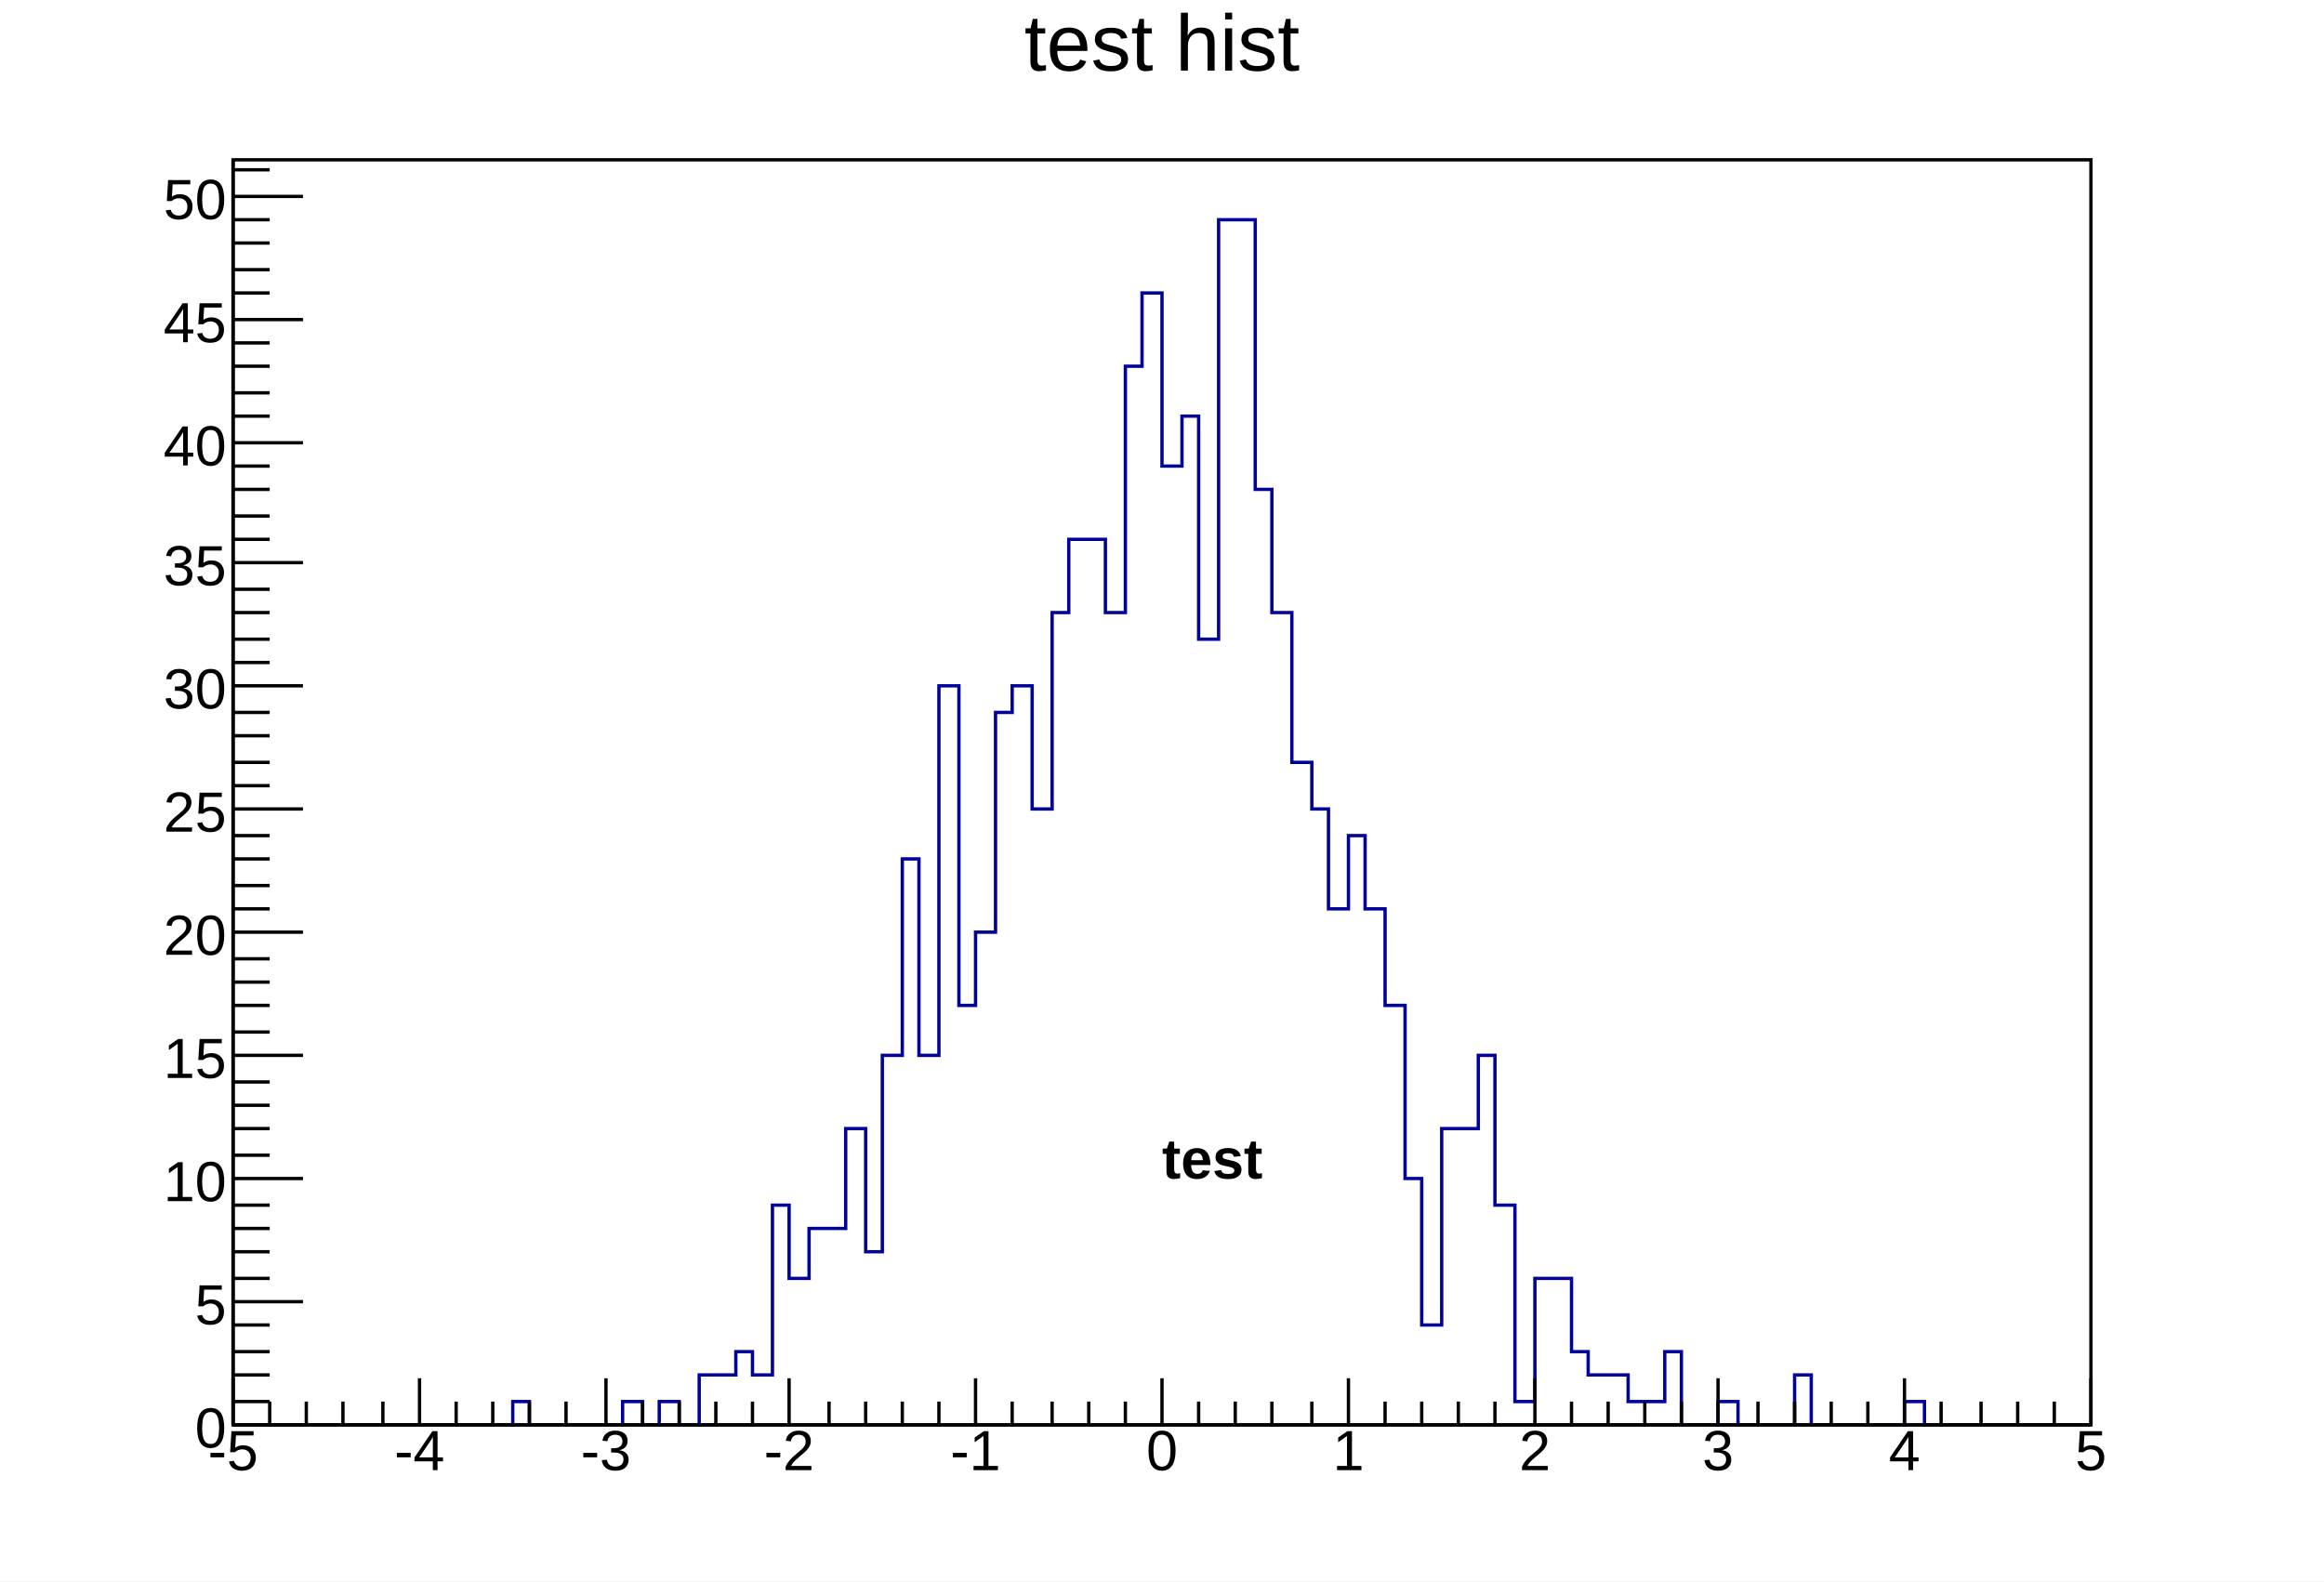
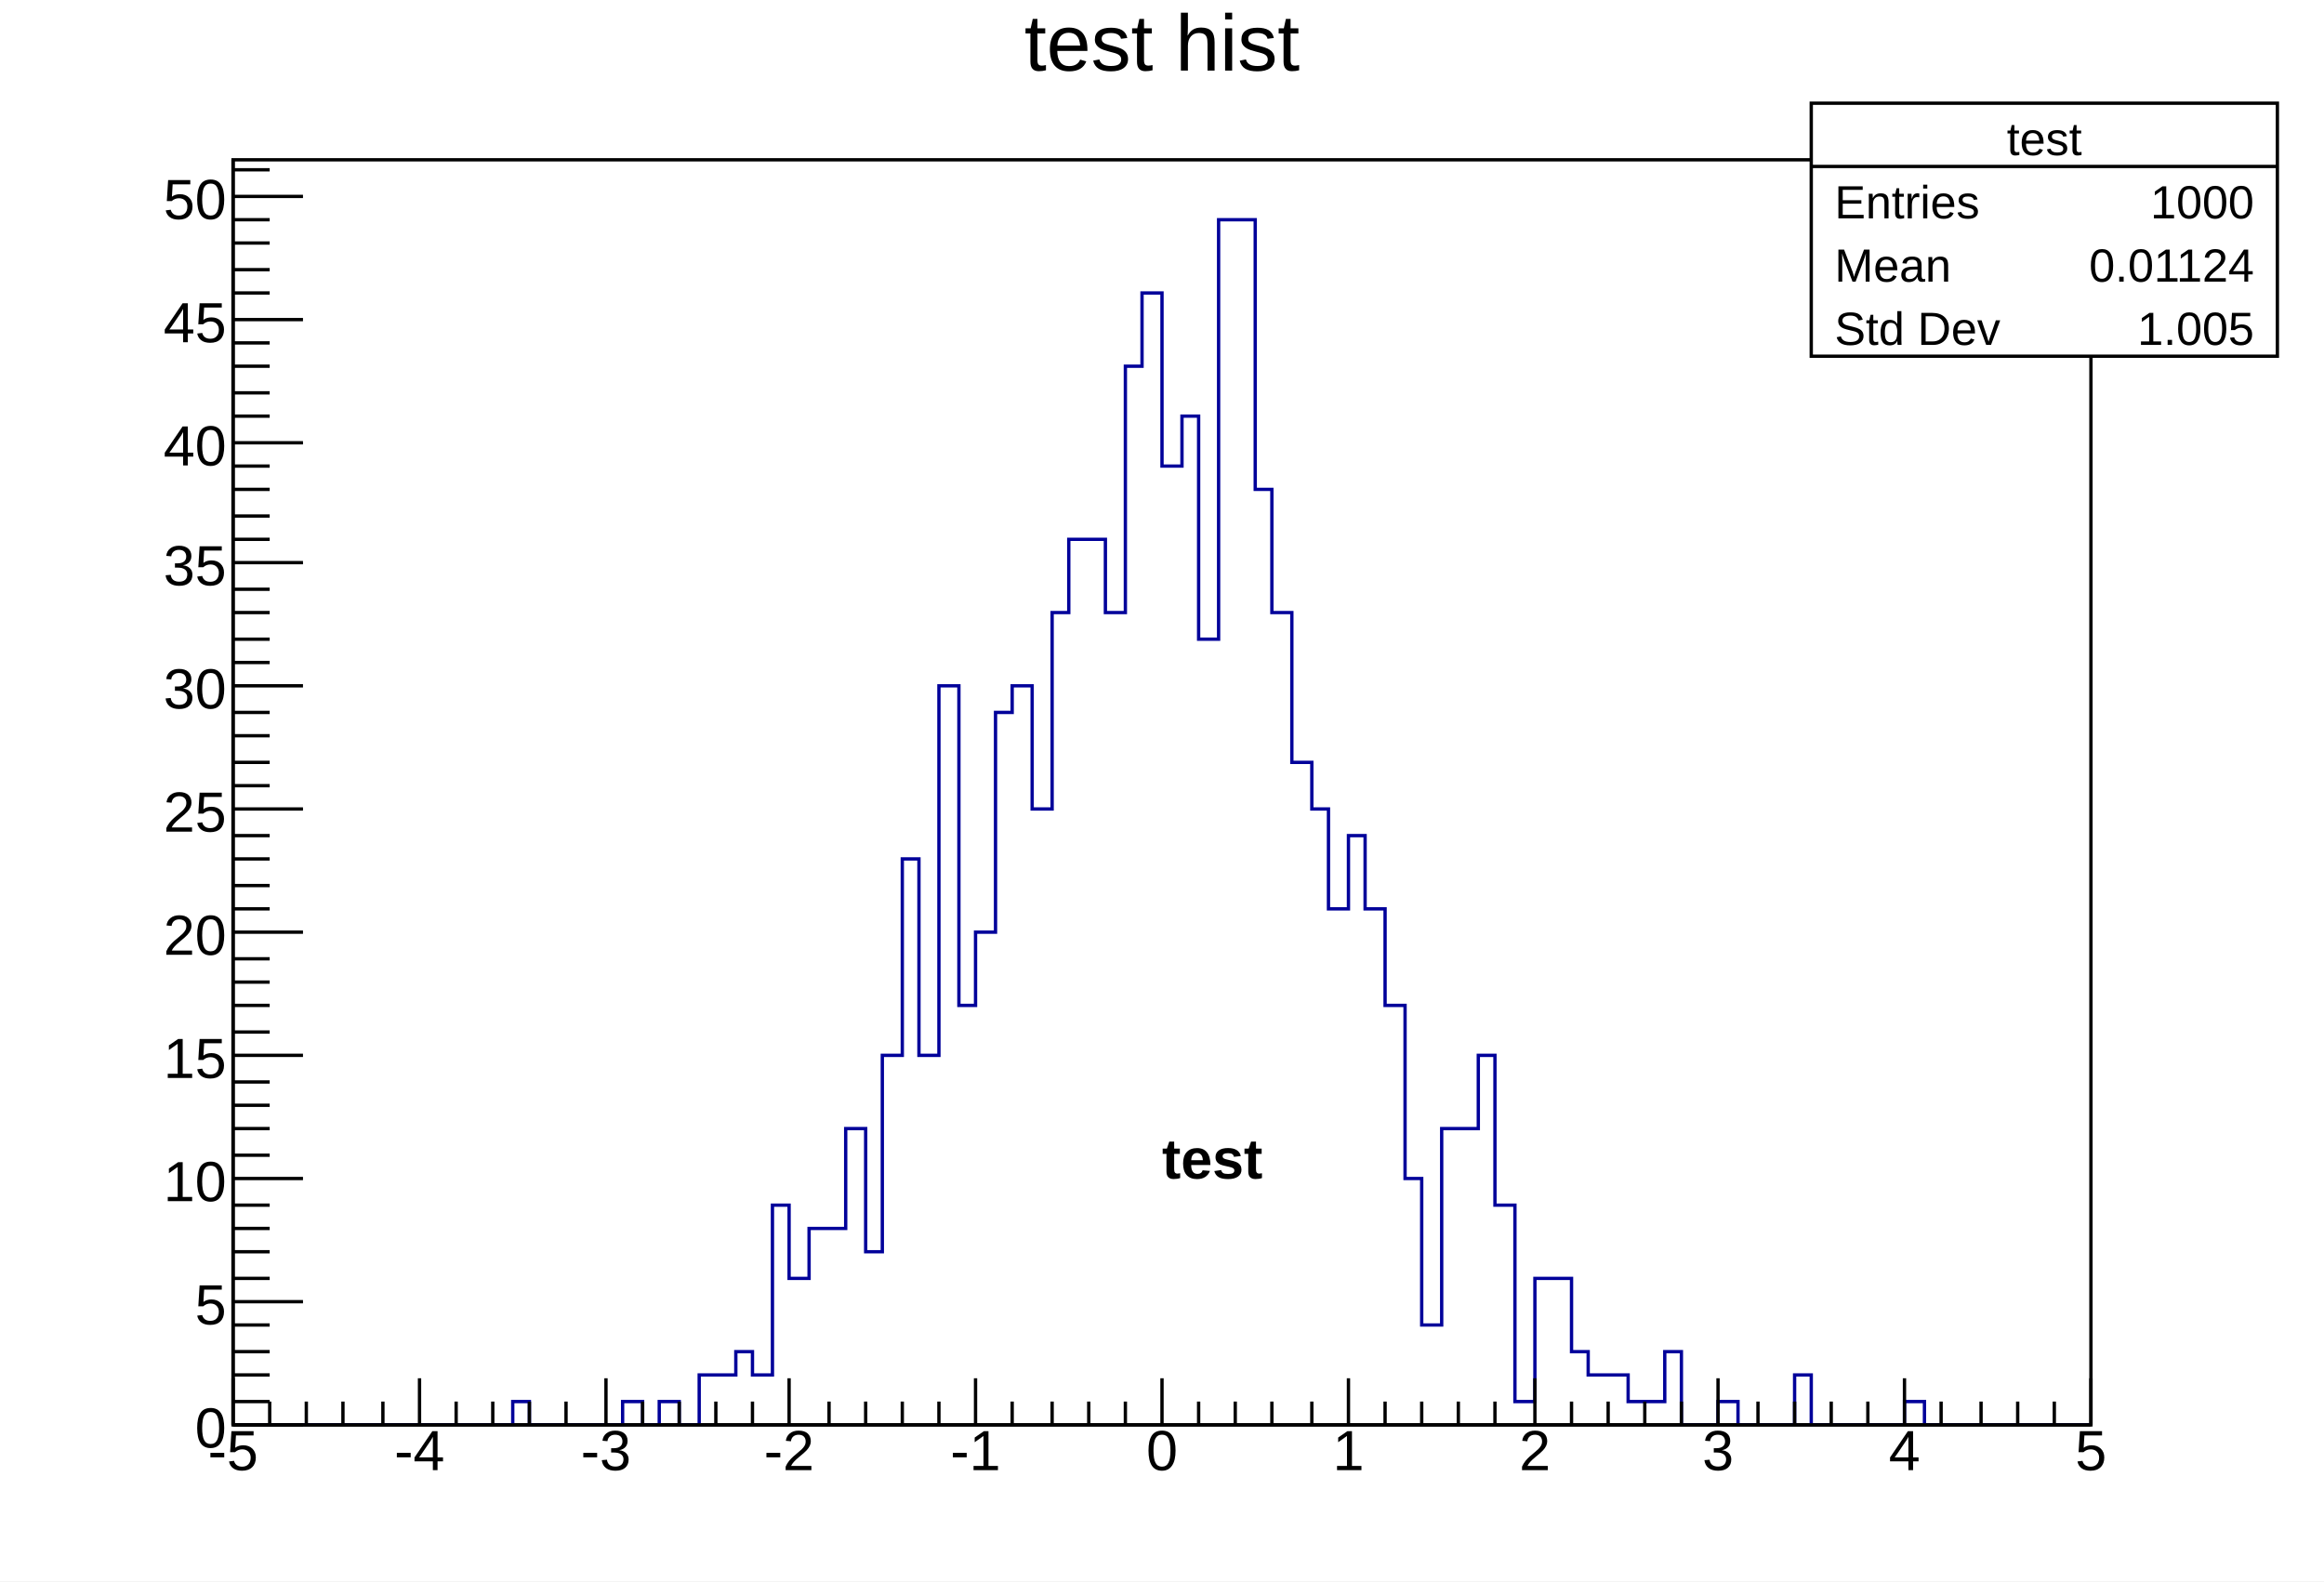
<svg xmlns="http://www.w3.org/2000/svg" viewBox="0 0 698 475" preserveAspectRatio="none" width="698" height="475">
  <path d="M0,0H698V475H0Z" style="fill: white;" />
  <g>
    <g transform="translate(70,48)">
      <path d="M0,0H558V380H0Z" style="fill: white; stroke: black; stroke-width: 1;" />
      <svg x="0" y="0" overflow="hidden" width="558" height="380" viewBox="0 0 558 380">
        <g>
          <path d="M0,380h84v-7h5v7h28v-7h6v7h5v-7h6v7h6v-15h11v-7h5v7h6v-51h5v22h6v-15h11v-30h6v37h5v-59h6v-59h5v59h6v-111h6v96h5v-22h6v-66h5v-8h6v37h6v-59h5v-22h11v22h6v-74h5v-22h6v52h6v-15h5v67h6v-126h11v81h5v37h6v45h6v14h5v30h6v-22h5v22h6v29h6v52h5v44h6v-59h11v-22h5v45h6v59h6v-37h11v22h5v7h12v8h11v-15h5v22h11v-7h6v7h17v-15h5v15h28v-7h6v7h50" style="stroke-linejoin: miter; stroke: #00009a; stroke-width: 1; fill: none;" />
        </g>
      </svg>
      <g>
        <g transform="translate(0,380)">
          <path d="M0,0h558M0,-14V0M11,-7V0M22,-7V0M33,-7V0M45,-7V0M56,-14V0M67,-7V0M78,-7V0M89,-7V0M100,-7V0M112,-14V0M123,-7V0M134,-7V0M145,-7V0M156,-7V0M167,-14V0M179,-7V0M190,-7V0M201,-7V0M212,-7V0M223,-14V0M234,-7V0M246,-7V0M257,-7V0M268,-7V0M279,-14V0M290,-7V0M301,-7V0M312,-7V0M324,-7V0M335,-14V0M346,-7V0M357,-7V0M368,-7V0M379,-7V0M391,-14V0M402,-7V0M413,-7V0M424,-7V0M435,-7V0M446,-14V0M458,-7V0M469,-7V0M480,-7V0M491,-7V0M502,-14V0M513,-7V0M525,-7V0M536,-7V0M547,-7V0M558,-14V0" style="stroke: black; stroke-width: 1;" />
          <g font-family="Arial" font-size="17" space="preserve" fill="black" text-anchor="middle">
            <text dy=".8em">
       -5
      </text>
            <text dy=".8em" transform="translate(56)">
       -4
      </text>
            <text dy=".8em" transform="translate(112)">
       -3
      </text>
            <text dy=".8em" transform="translate(167)">
       -2
      </text>
            <text dy=".8em" transform="translate(223)">
       -1
      </text>
            <text dy=".8em" transform="translate(279)">
       0
      </text>
            <text dy=".8em" transform="translate(335)">
       1
      </text>
            <text dy=".8em" transform="translate(391)">
       2
      </text>
            <text dy=".8em" transform="translate(446)">
       3
      </text>
            <text dy=".8em" transform="translate(502)">
       4
      </text>
            <text dy=".8em" transform="translate(558)">
       5
      </text>
          </g>
        </g>
        <g>
          <path d="M0,0v380M21,380H0M11,373H0M11,365H0M11,358H0M11,350H0M21,343H0M11,336H0M11,328H0M11,321H0M11,314H0M21,306H0M11,299H0M11,291H0M11,284H0M11,277H0M21,269H0M11,262H0M11,254H0M11,247H0M11,240H0M21,232H0M11,225H0M11,218H0M11,210H0M11,203H0M21,195H0M11,188H0M11,181H0M11,173H0M11,166H0M21,158H0M11,151H0M11,144H0M11,136H0M11,129H0M21,121H0M11,114H0M11,107H0M11,99H0M11,92H0M21,85H0M11,77H0M11,70H0M11,62H0M11,55H0M21,48H0M11,40H0M11,33H0M11,25H0M11,18H0M21,11H0M11,3H0" style="stroke: black; stroke-width: 1;" />
          <g font-family="Arial" font-size="17" space="preserve" fill="black" text-anchor="end">
            <text dy=".4em" transform="translate(-2,380)">
       0
      </text>
            <text dy=".4em" transform="translate(-2,343)">
       5
      </text>
            <text dy=".4em" transform="translate(-2,306)">
       10
      </text>
            <text dy=".4em" transform="translate(-2,269)">
       15
      </text>
            <text dy=".4em" transform="translate(-2,232)">
       20
      </text>
            <text dy=".4em" transform="translate(-2,195)">
       25
      </text>
            <text dy=".4em" transform="translate(-2,158)">
       30
      </text>
            <text dy=".4em" transform="translate(-2,121)">
       35
      </text>
            <text dy=".4em" transform="translate(-2,85)">
       40
      </text>
            <text dy=".4em" transform="translate(-2,48)">
       45
      </text>
            <text dy=".4em" transform="translate(-2,11)">
       50
      </text>
          </g>
        </g>
      </g>
      <g>
        <g font-family="Arial" font-size="17" space="preserve" font-weight="bold">
          <text fill="black" text-anchor="start" transform="translate(279,306)">
      test
     </text>
        </g>
      </g>
    </g>
    <g transform="translate(70,2)" font-family="Arial" font-size="24" space="preserve">
      <text fill="black" text-anchor="middle" dy=".8em" transform="translate(279)">
    test hist
   </text>
    </g>
+     <g transform="translate(544,31)" font-family="Arial" font-size="14" space="preserve" fill="black">
+       <path d="M0,0H140V76H0Z" style="fill: white; stroke: black; stroke-width: 1;" />
+       <text text-anchor="middle" dy=".4em" transform="translate(70,10)">
+     test
+    </text>
+       <text text-anchor="start" dy=".4em" transform="translate(7,29)">
+     Entries
+    </text>
+       <text text-anchor="end" dy=".4em" transform="translate(133,29)">
+     1000
+    </text>
+       <text text-anchor="start" dy=".4em" transform="translate(7,48)">
+     Mean
+    </text>
+       <text text-anchor="end" dy=".4em" transform="translate(133,48)">
+     0.01124
+    </text>
+       <text text-anchor="start" dy=".4em" transform="translate(7,67)">
+     Std Dev
+    </text>
+       <text text-anchor="end" dy=".4em" transform="translate(133,67)">
+     1.005
+    </text>
+       <path d="M0,19h140" style="stroke: black; stroke-width: 1;" />
+     </g>
  </g>
</svg>
